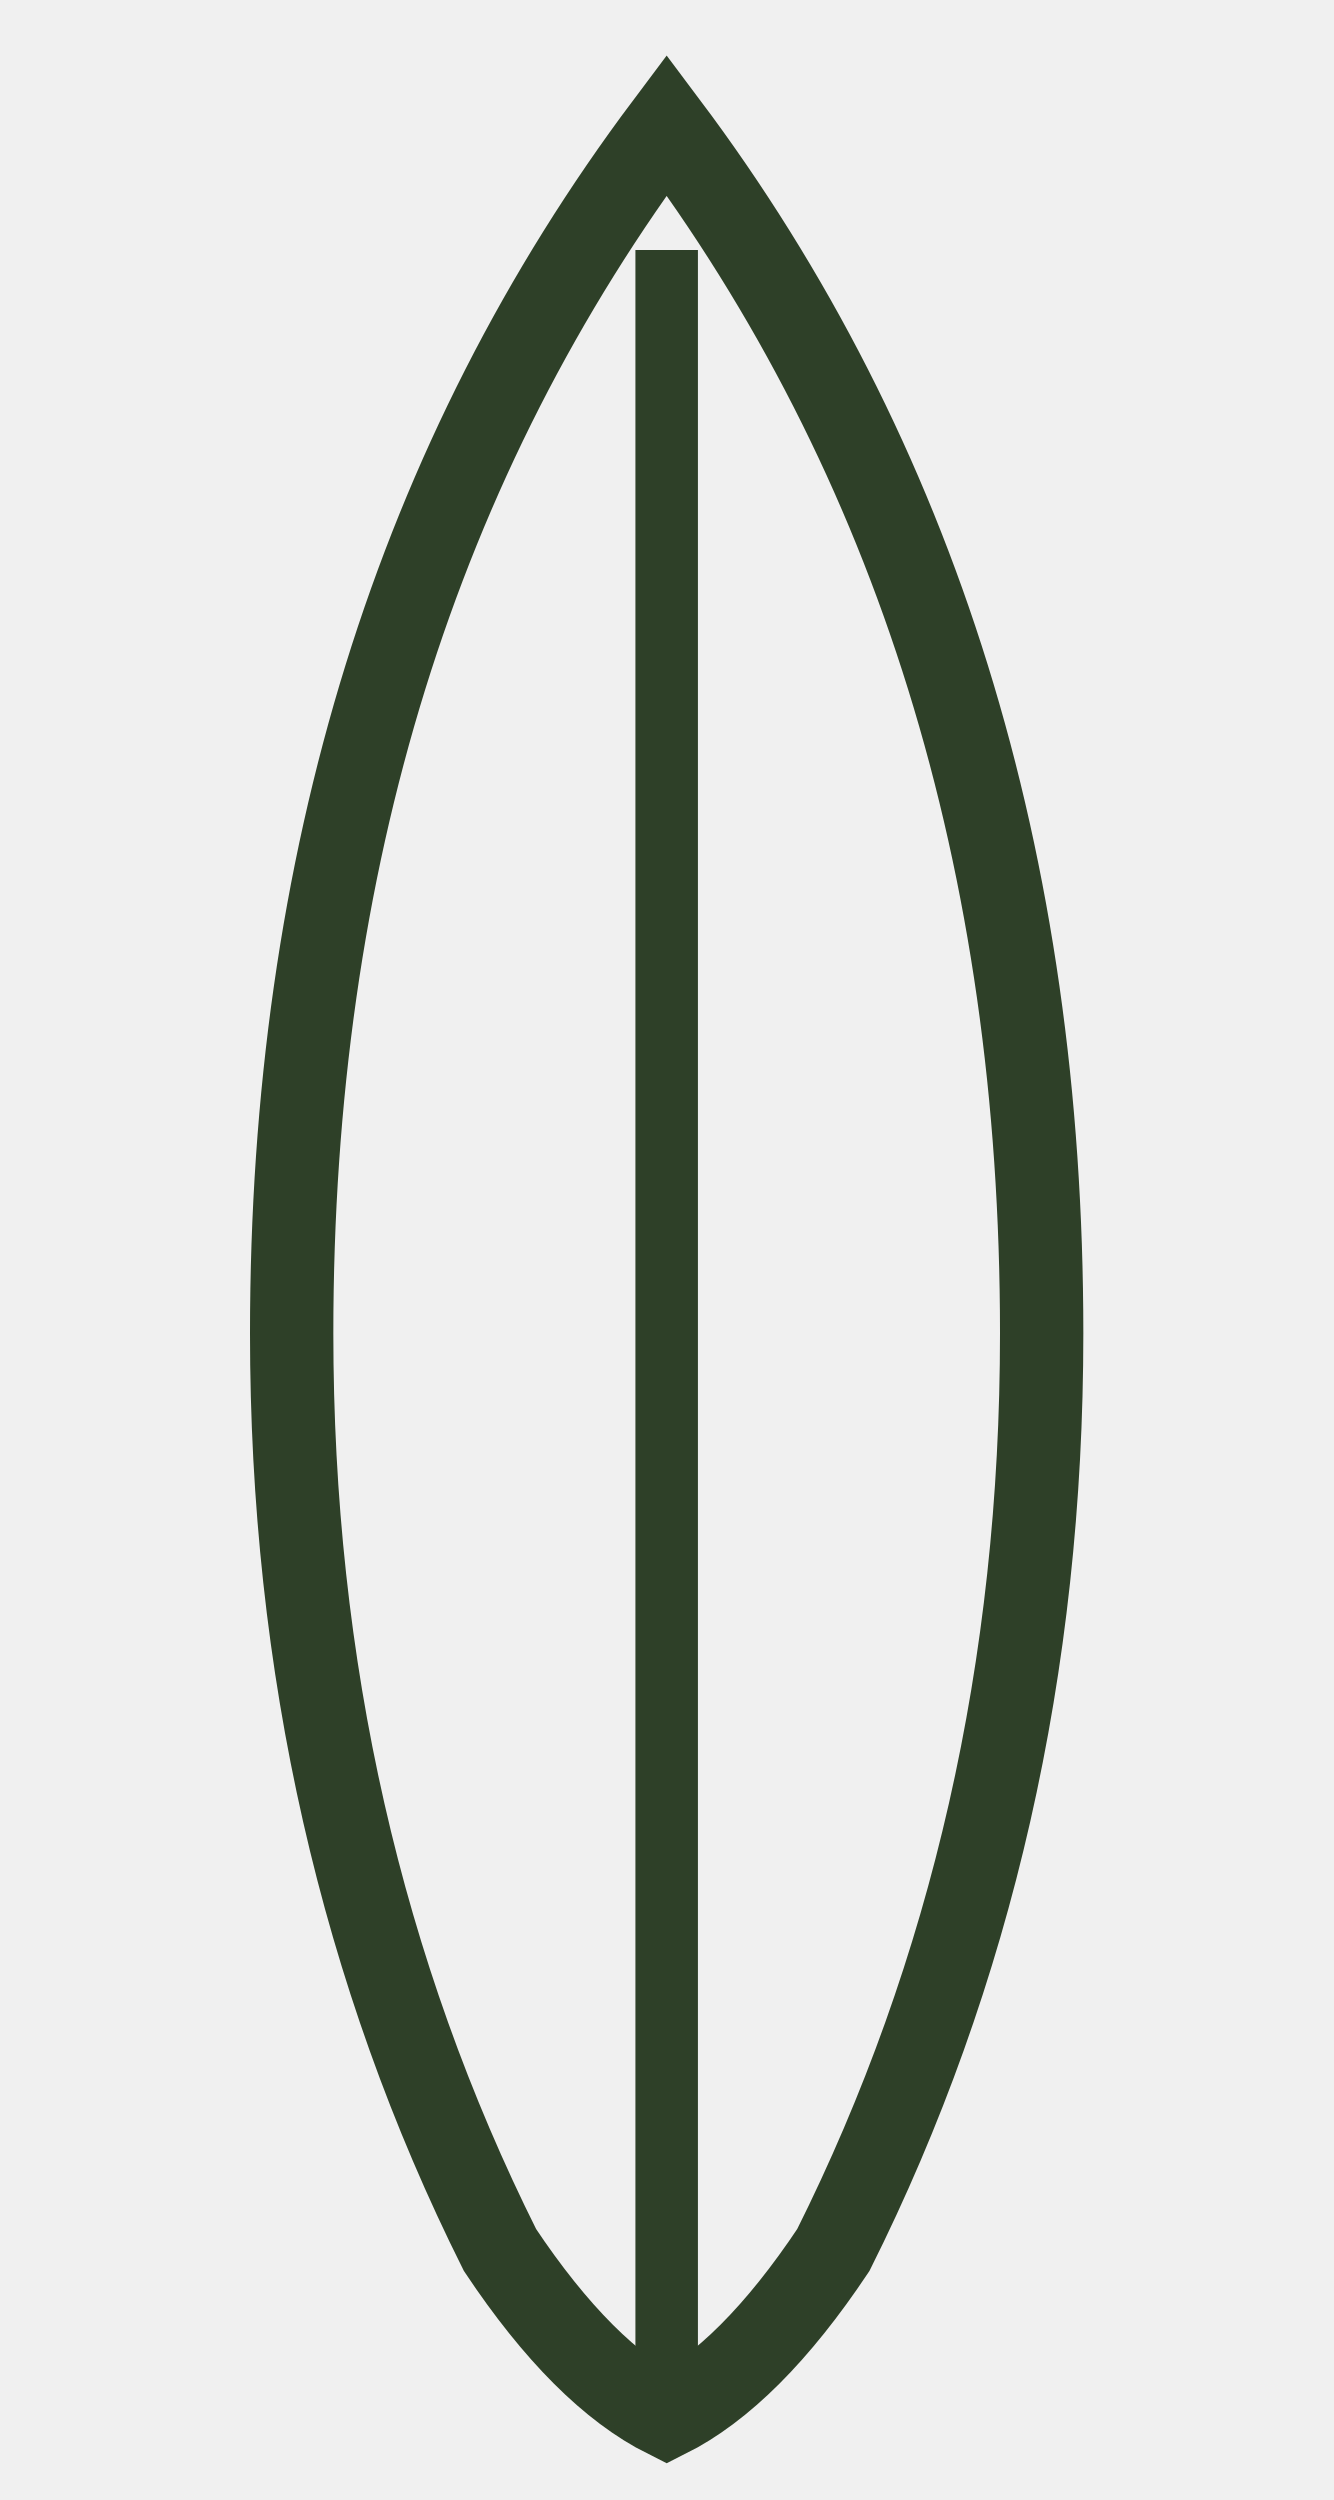
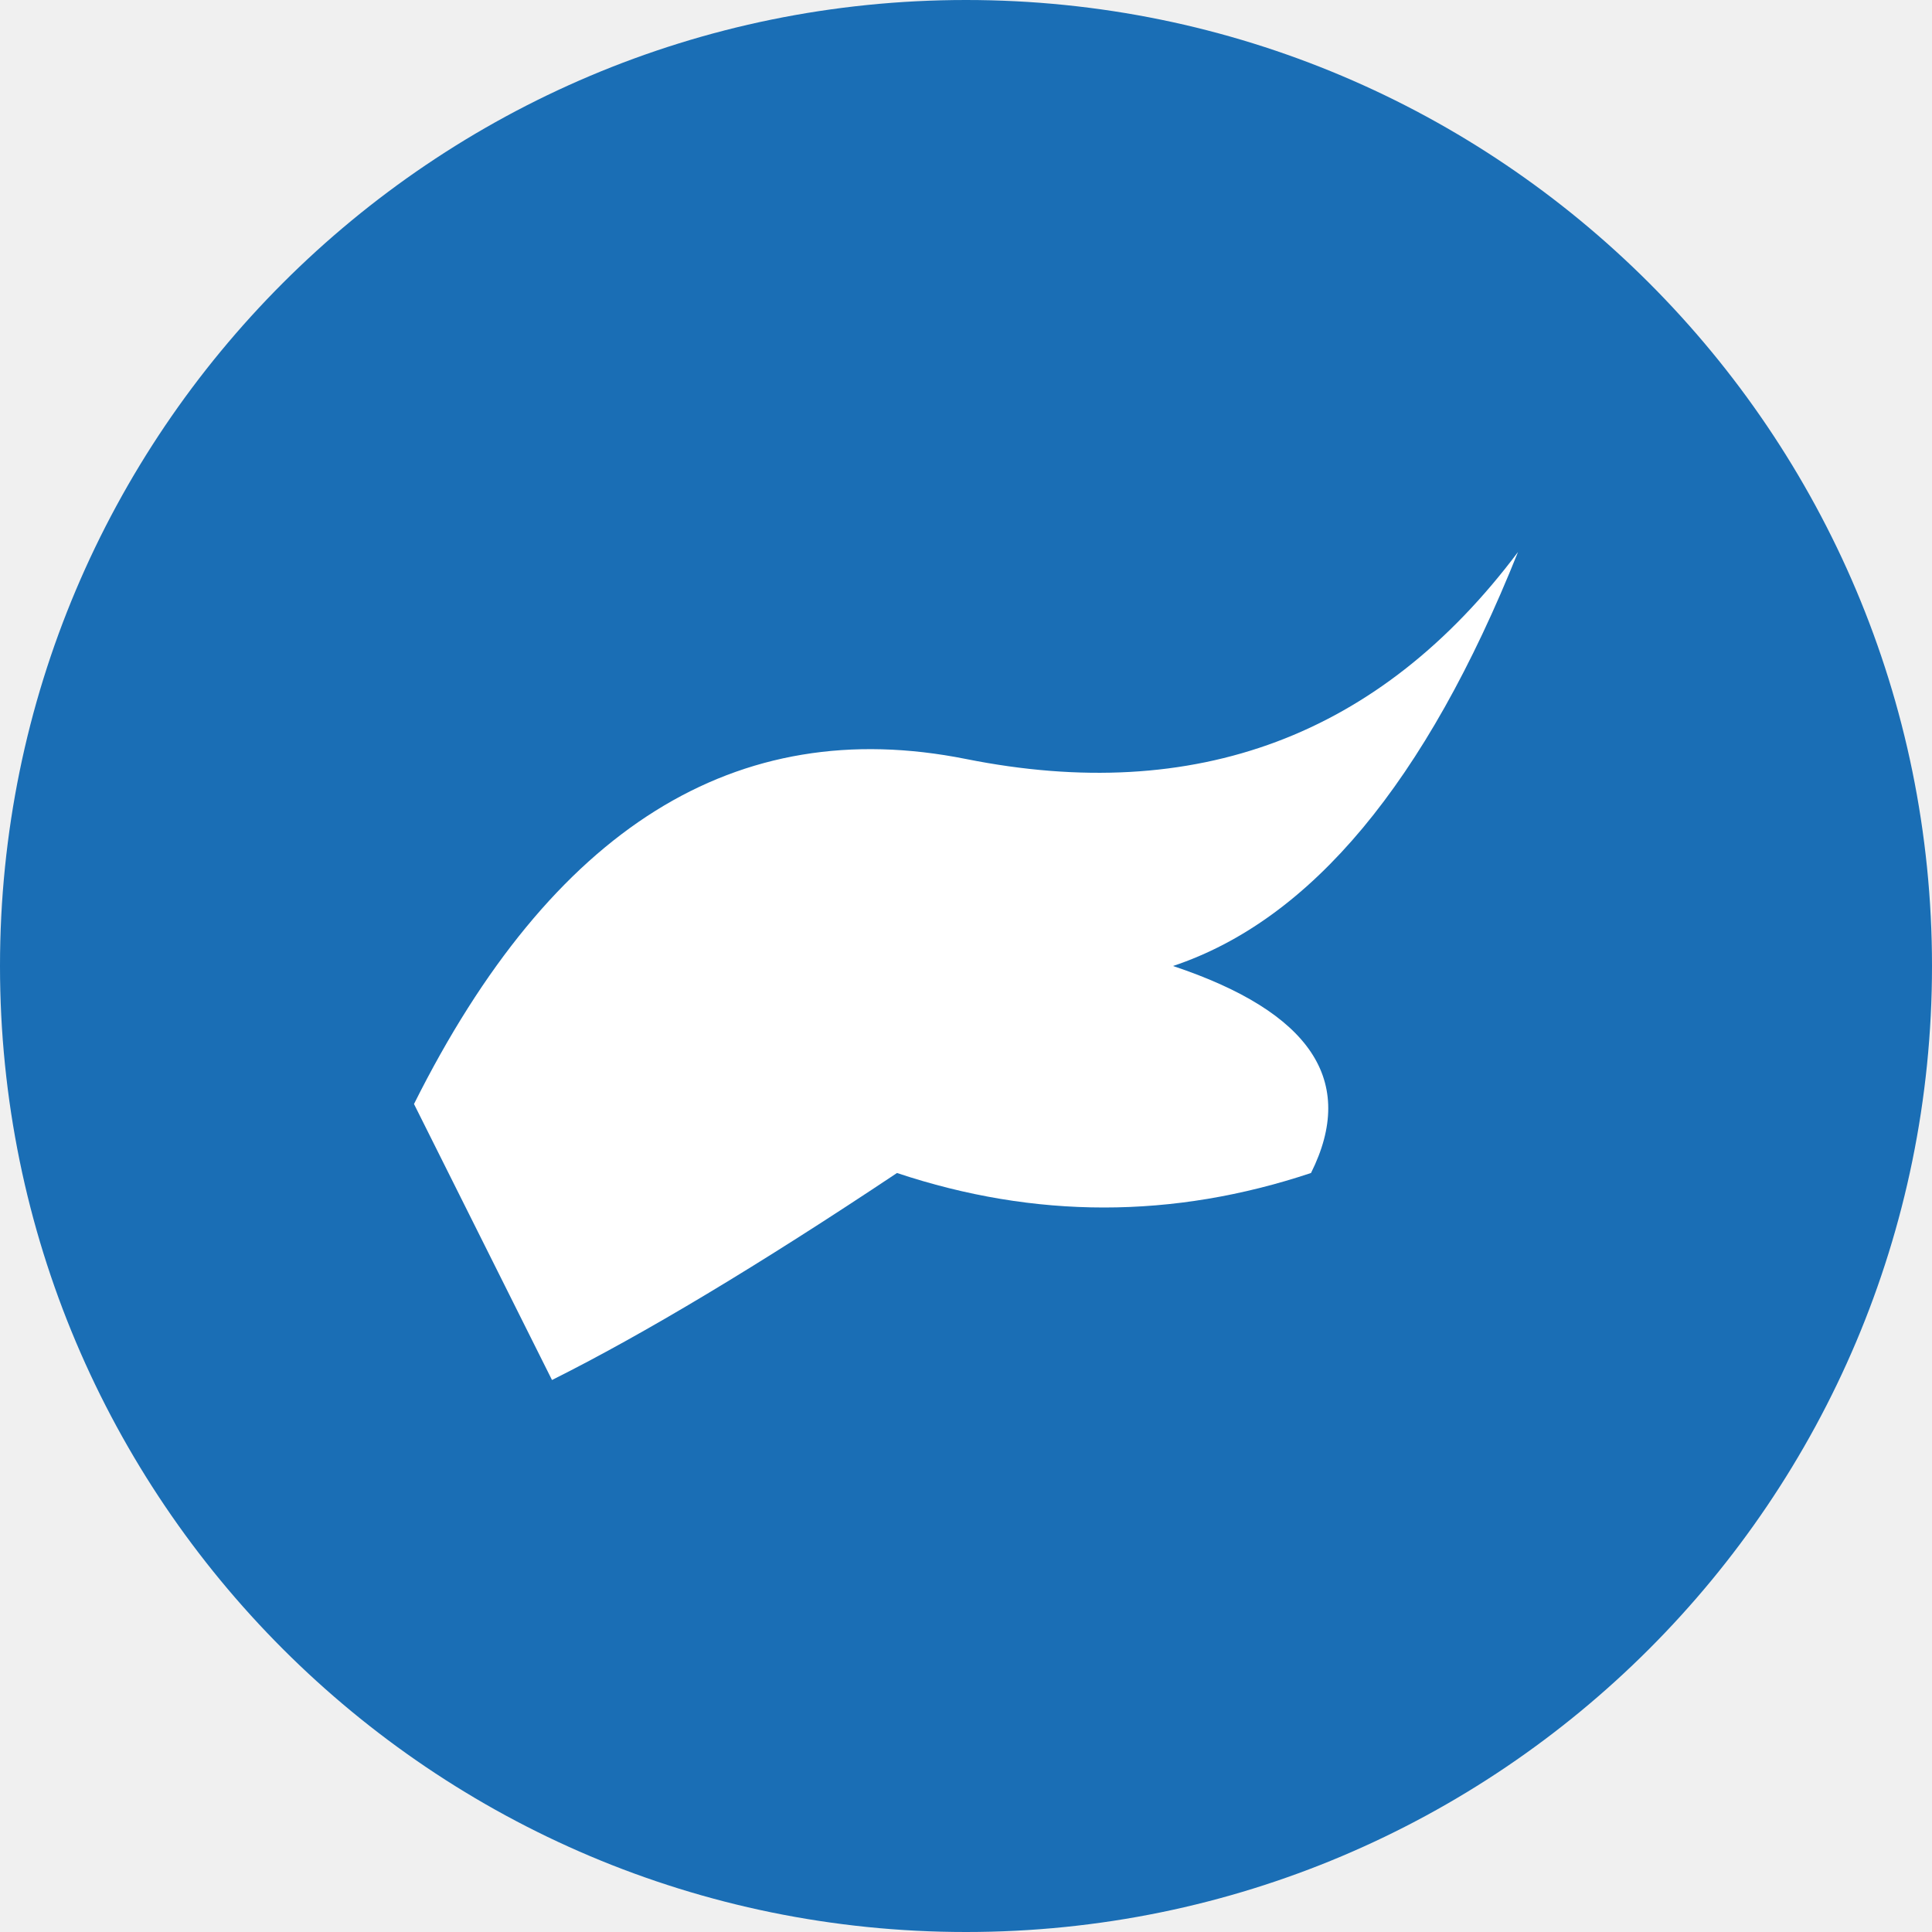
- <svg xmlns="http://www.w3.org/2000/svg" viewBox="0 0 64 120">
-   <path d="M32 6 Q14 30 14 64 Q14 88 24 108 Q28 114 32 116 Q36 114 40 108 Q50 88 50 64 Q50 30 32 6 Z" fill="none" stroke="#2E4028" stroke-width="4" />
-   <path d="M32 12 L32 116" fill="none" stroke="#2E4028" stroke-width="3" />
+ <svg xmlns="http://www.w3.org/2000/svg" viewBox="0 0 28 28">
+   <circle cx="14" cy="14" r="14" fill="#1a6eb5" />
+   <path d="M6 16 Q9 10 14 11 Q19 12 22 8 Q20 13 17 14 Q20 15 19 17 Q16 18 13 17 Q10 19 8 20 Z" fill="white" />
</svg>
